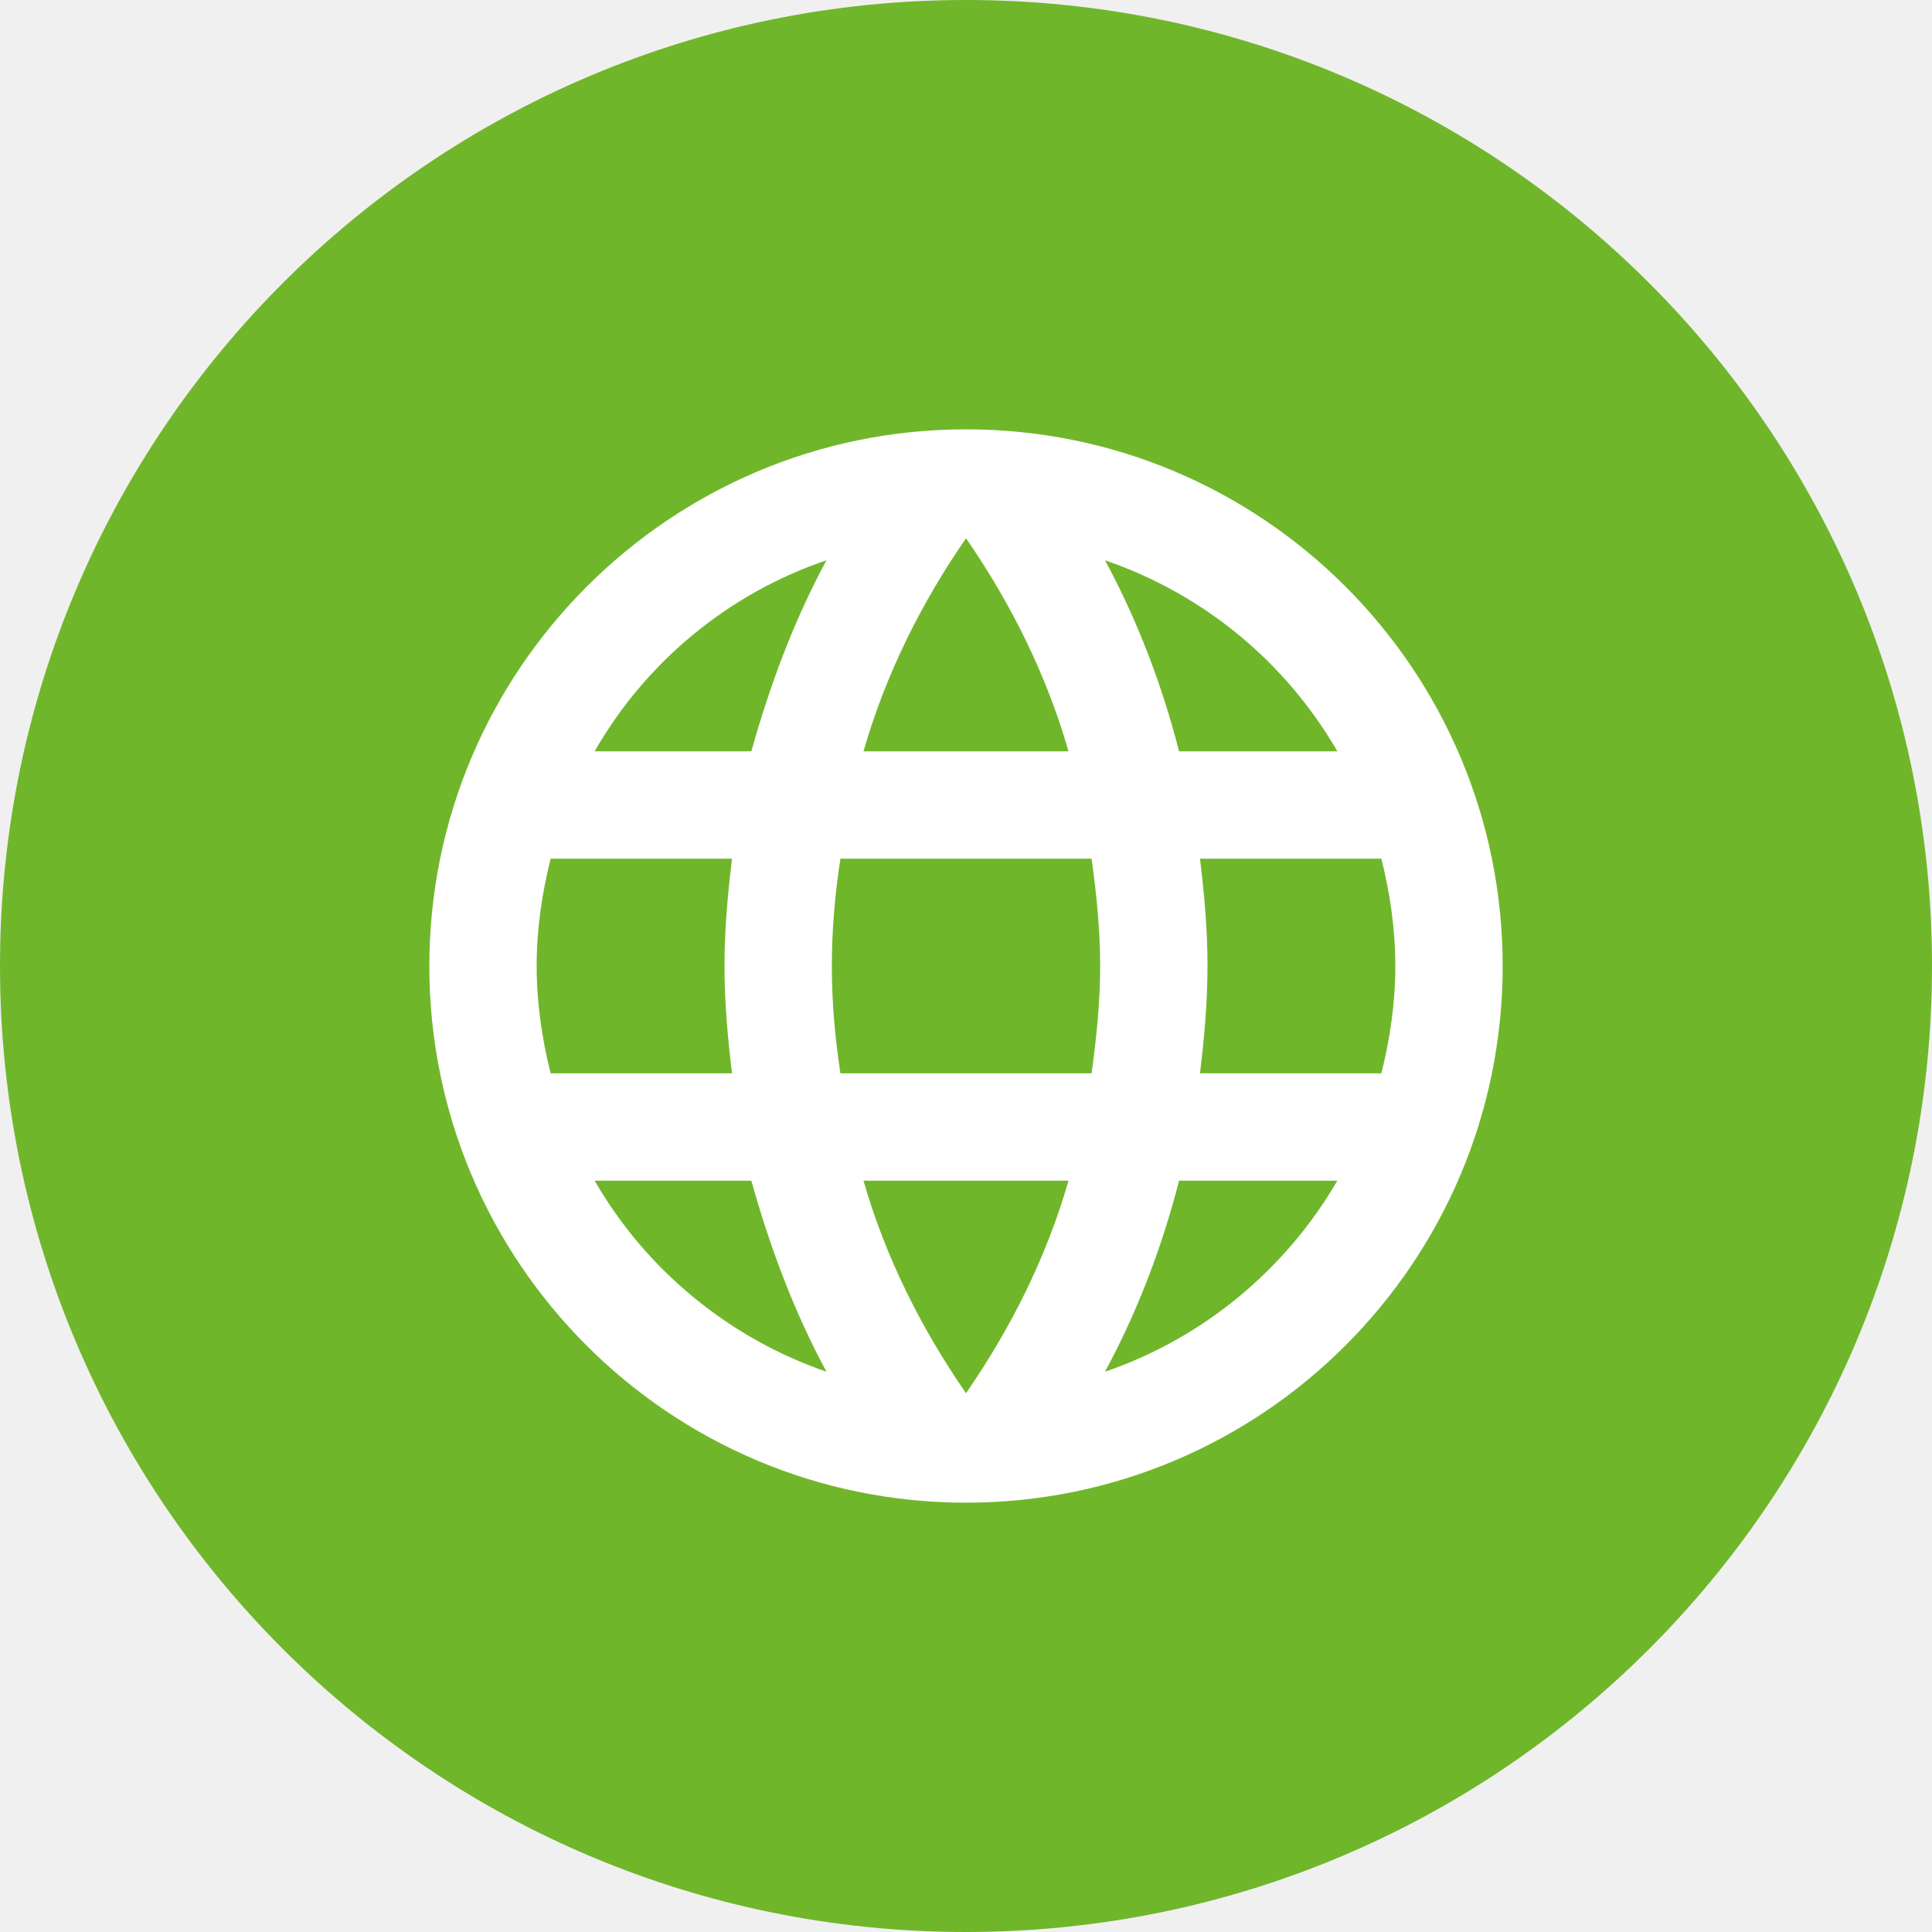
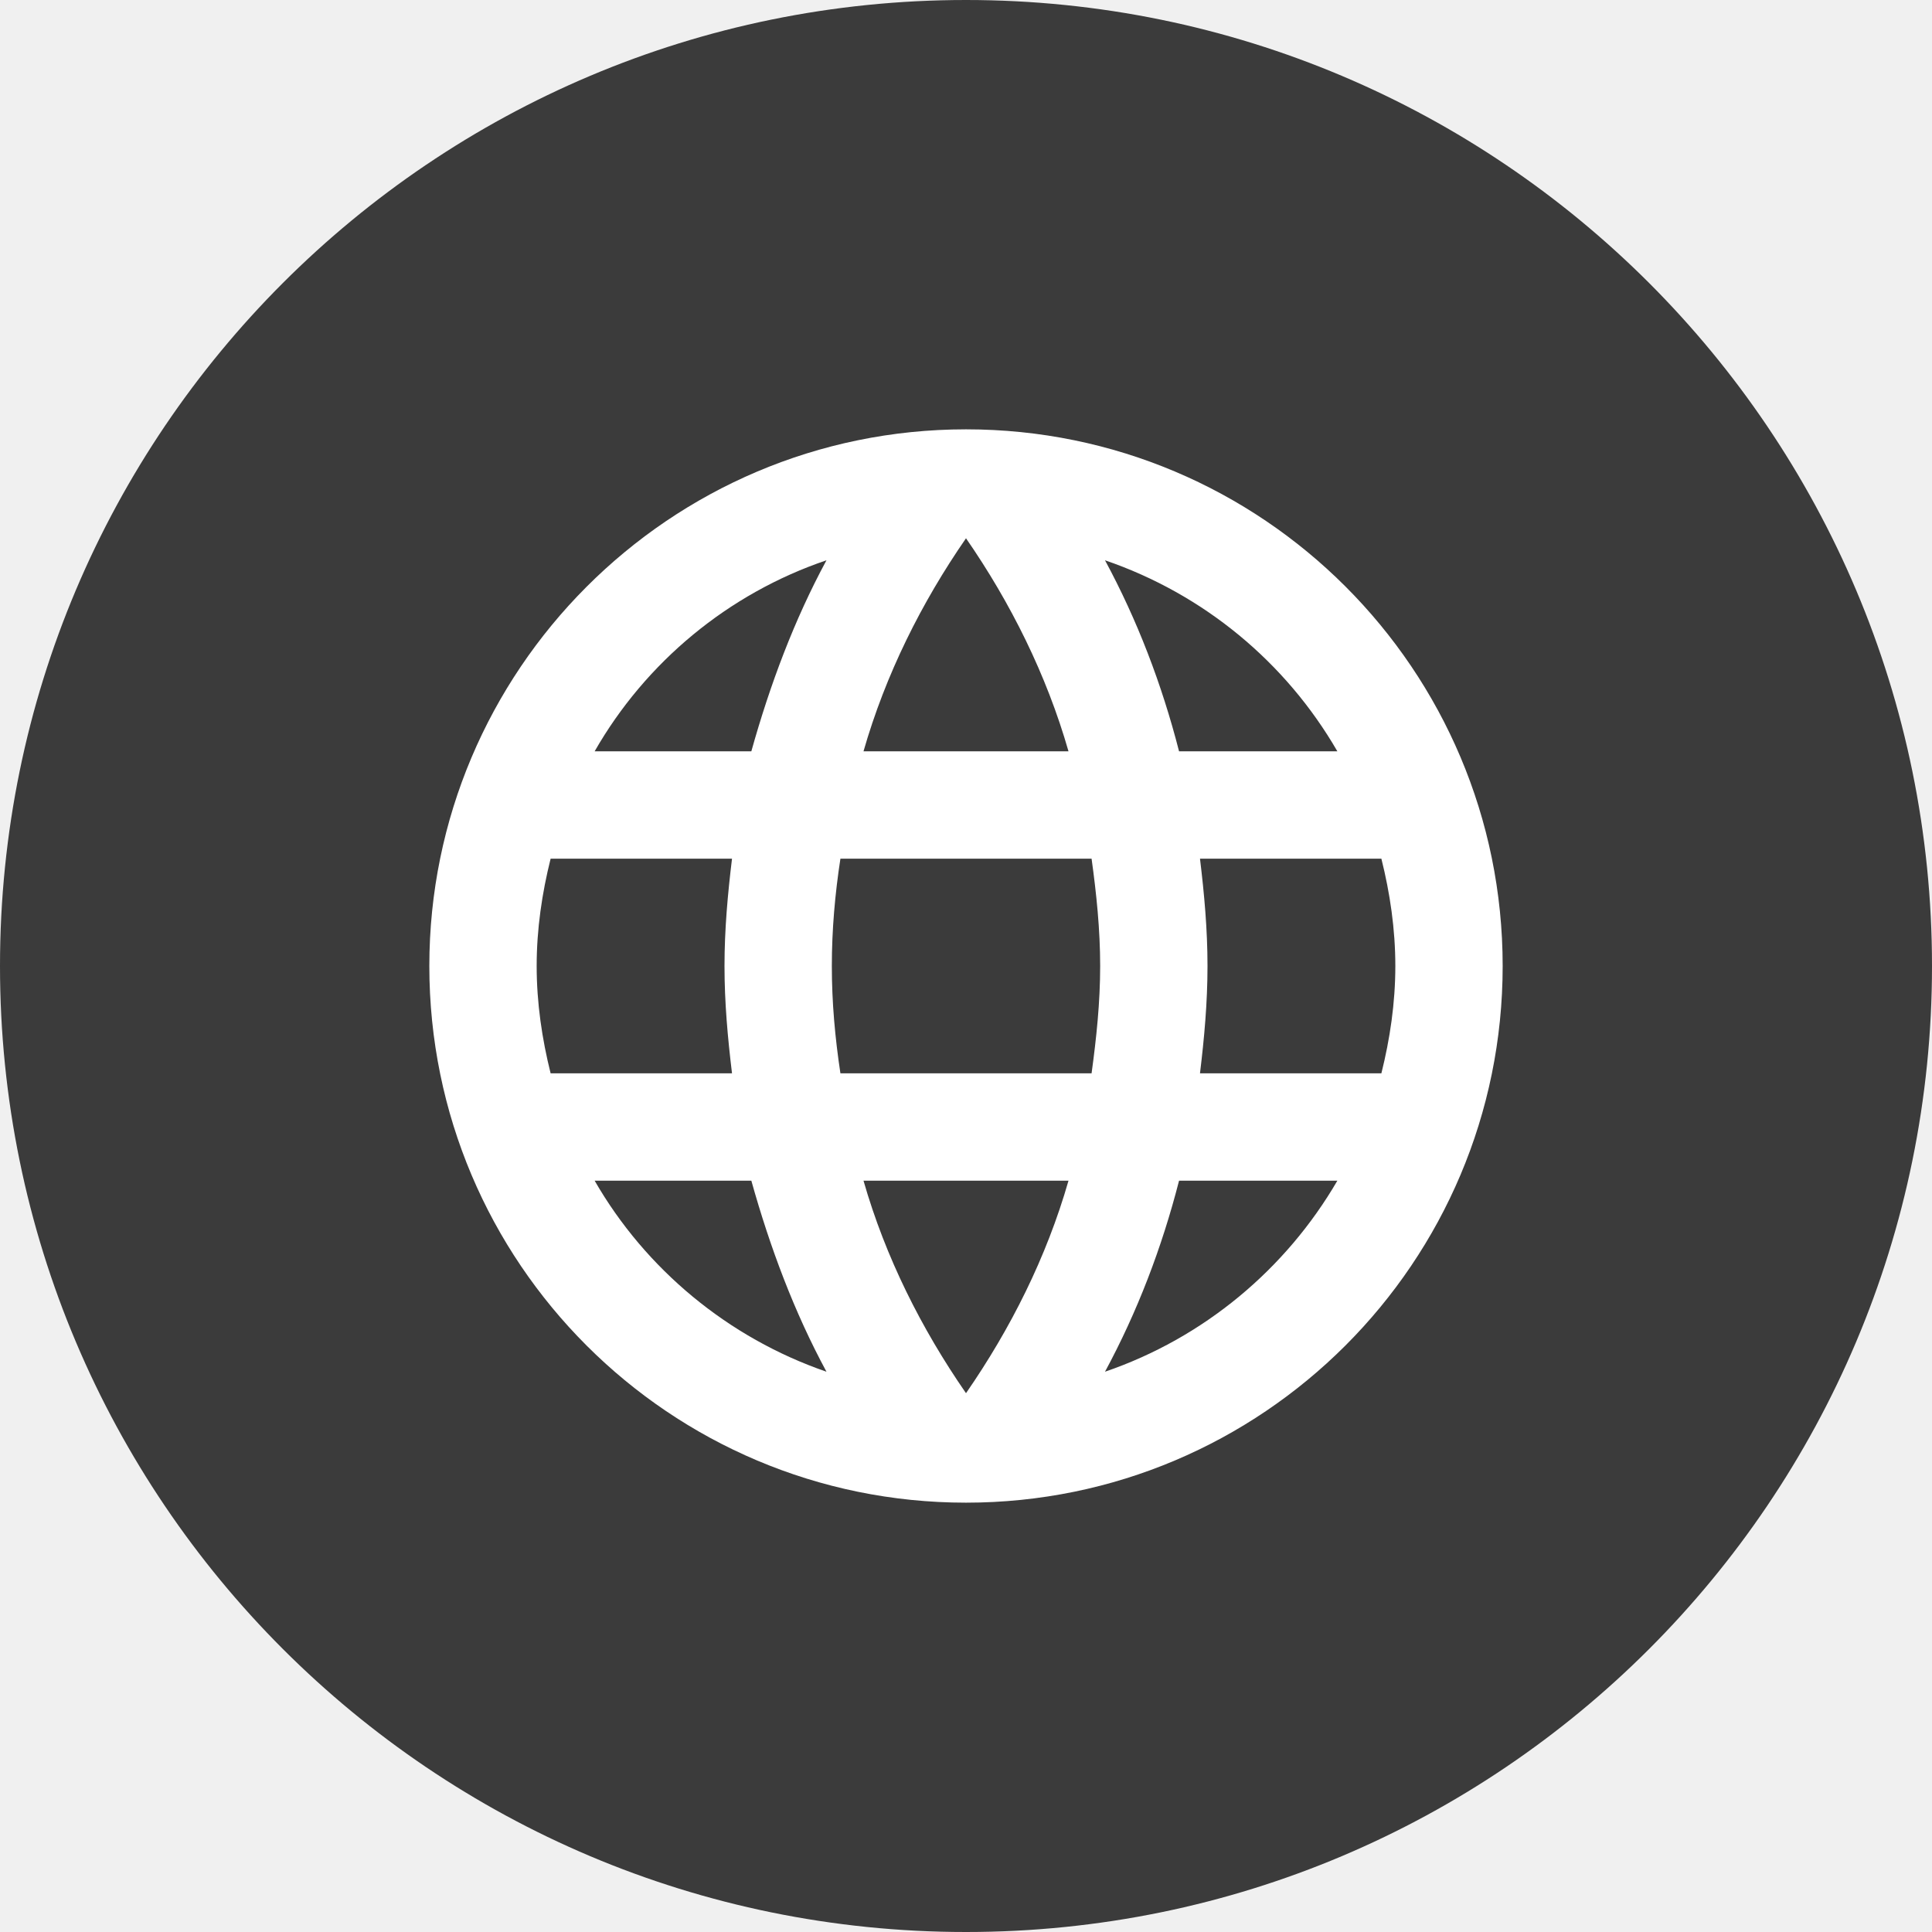
<svg xmlns="http://www.w3.org/2000/svg" viewBox="0 0 36 36" height="24" width="24" version="1.1">
-   <circle r="18" cx="18" cy="18" fill="#70B62B" />
+   <circle r="18" cx="18" cy="18" fill="#3B3B3B" />
  <g transform="translate(6, 6)">
    <path fill="#fff" d="M16.36,14C16.44,13.34 16.5,12.68 16.5,12C16.5,11.32 16.44,10.66 16.36,10H19.74C19.9,10.64 20,11.31 20,12C20,12.69 19.9,13.36 19.74,14M14.59,19.56C15.19,18.45 15.65,17.25 15.97,16H18.92C17.96,17.65 16.43,18.93 14.59,19.56M14.34,14H9.66C9.56,13.34 9.5,12.68 9.5,12C9.5,11.32 9.56,10.65 9.66,10H14.34C14.43,10.65 14.5,11.32 14.5,12C14.5,12.68 14.43,13.34 14.34,14M12,19.96C11.17,18.76 10.5,17.43 10.09,16H13.91C13.5,17.43 12.83,18.76 12,19.96M8,8H5.08C6.03,6.34 7.57,5.06 9.4,4.44C8.8,5.55 8.35,6.75 8,8M5.08,16H8C8.35,17.25 8.8,18.45 9.4,19.56C7.57,18.93 6.03,17.65 5.08,16M4.26,14C4.1,13.36 4,12.69 4,12C4,11.31 4.1,10.64 4.26,10H7.64C7.56,10.66 7.5,11.32 7.5,12C7.5,12.68 7.56,13.34 7.64,14M12,4.03C12.83,5.23 13.5,6.57 13.91,8H10.09C10.5,6.57 11.17,5.23 12,4.03M18.92,8H15.97C15.65,6.75 15.19,5.55 14.59,4.44C16.43,5.07 17.96,6.34 18.92,8M12,2C6.47,2 2,6.5 2,12A10,10 0 0,0 12,22A10,10 0 0,0 22,12A10,10 0 0,0 12,2Z" />
  </g>
</svg>
